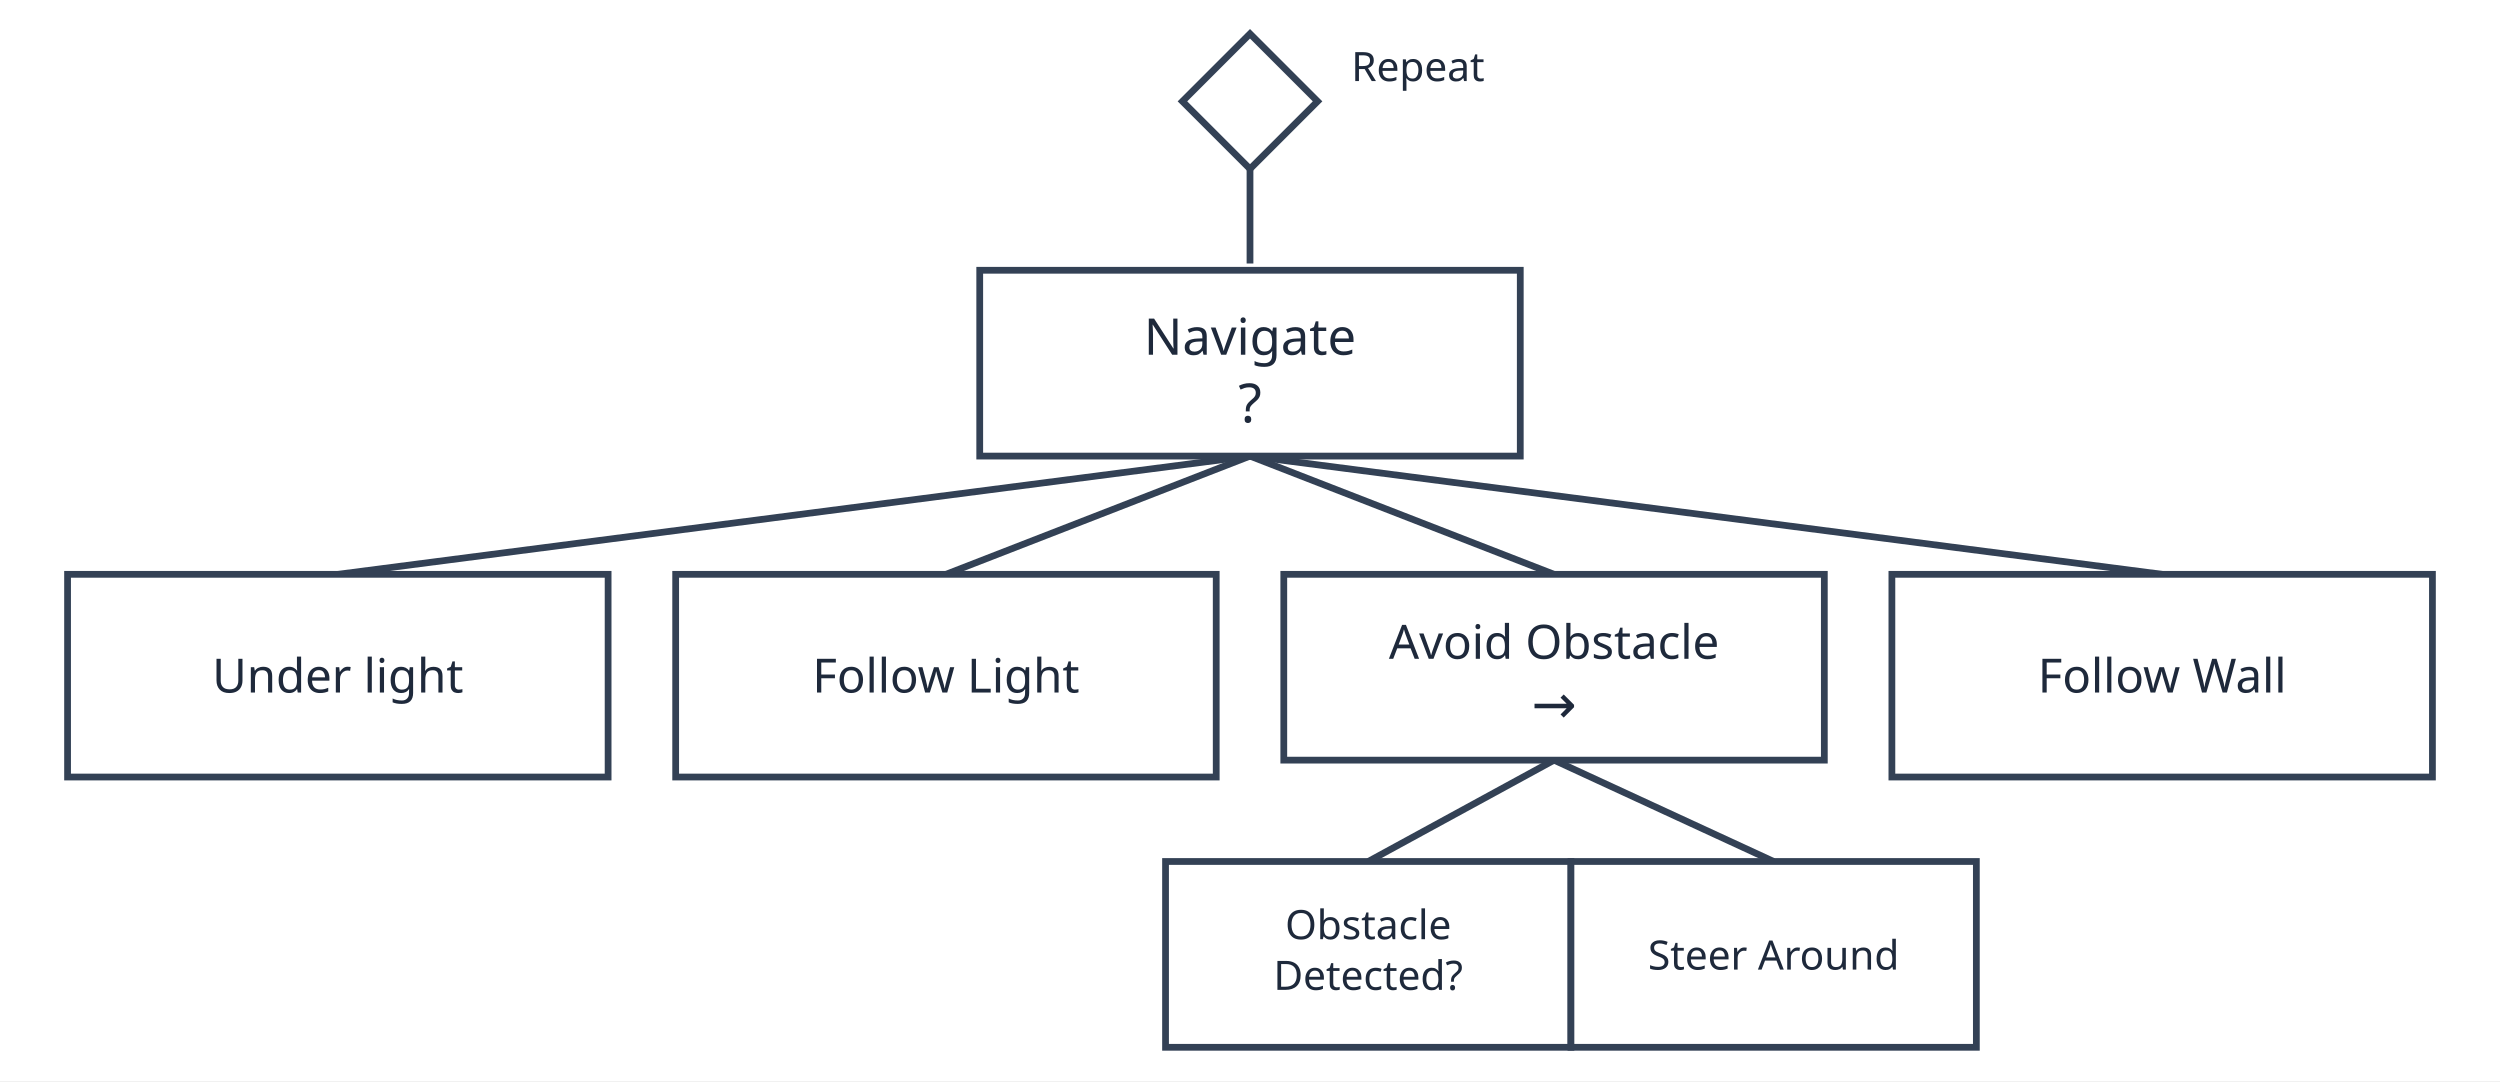
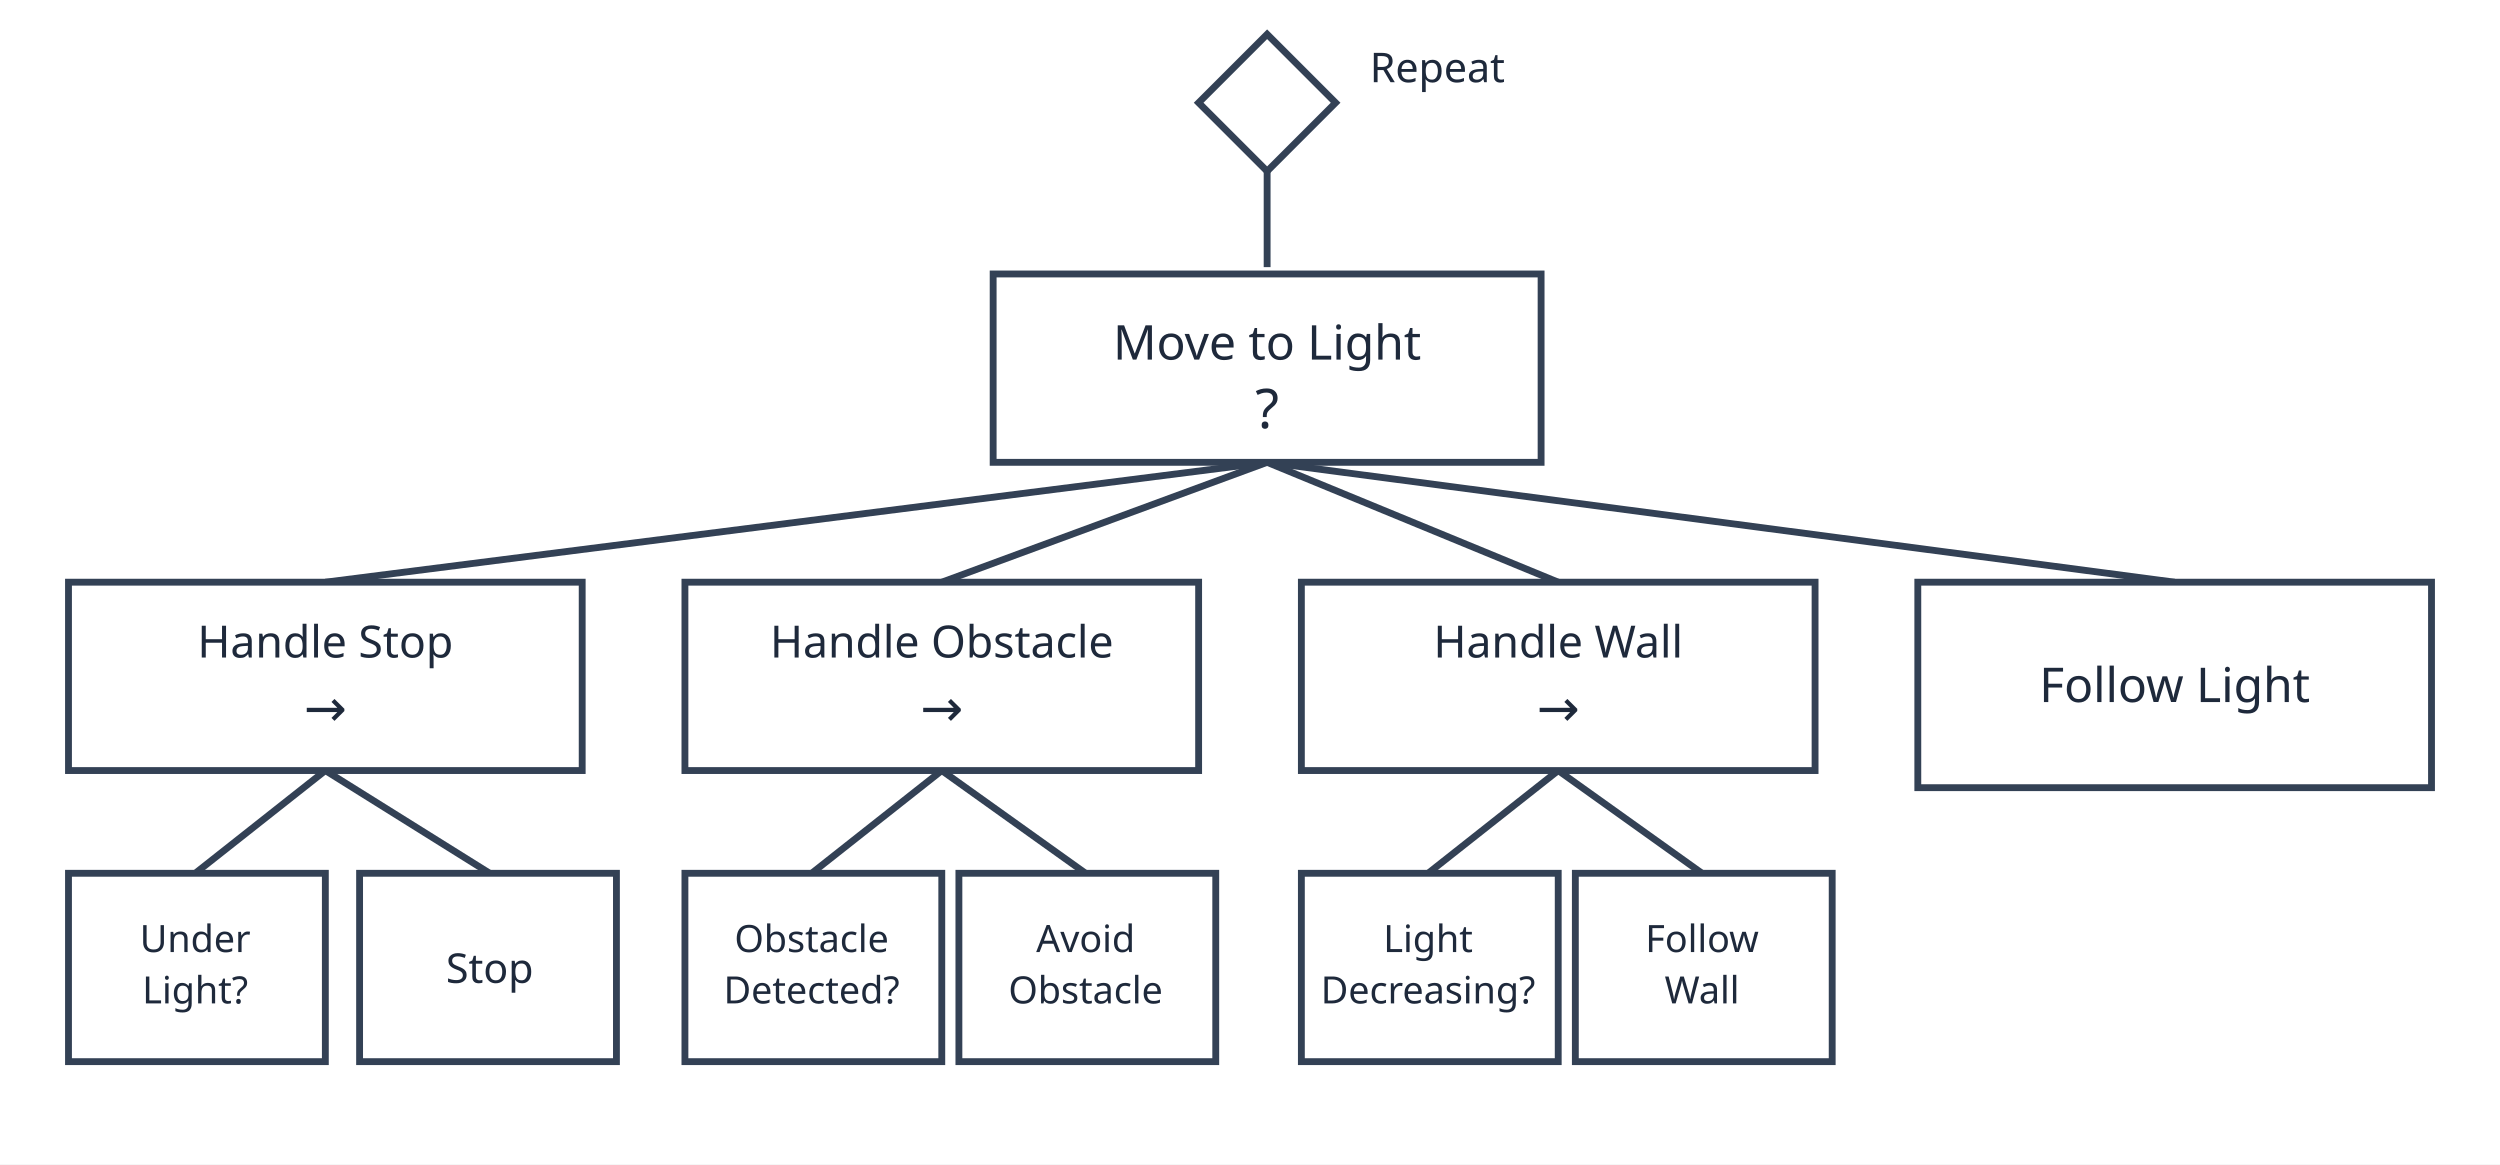
- <svg xmlns="http://www.w3.org/2000/svg" viewBox="0 0 740 320" width="740" height="320">
+ <svg xmlns="http://www.w3.org/2000/svg" viewBox="0 0 730 340" width="730" height="340">
  <rect width="100%" height="100%" fill="#ffffff" />
  <polygon points="370,10 390,30 370,50 350,30" fill="#ffffff" stroke="#334155" stroke-width="2" />
  <text x="400" y="24" font-family="sans-serif" font-size="12" fill="#1e293b">Repeat</text>
  <line x1="370" y1="50" x2="370" y2="78" stroke="#334155" stroke-width="2" />
-   <line x1="370" y1="135" x2="100" y2="170" stroke="#334155" stroke-width="2" />
-   <line x1="370" y1="135" x2="280" y2="170" stroke="#334155" stroke-width="2" />
-   <line x1="370" y1="135" x2="460" y2="170" stroke="#334155" stroke-width="2" />
-   <line x1="370" y1="135" x2="640" y2="170" stroke="#334155" stroke-width="2" />
-   <line x1="460" y1="225" x2="405" y2="255" stroke="#334155" stroke-width="2" />
-   <line x1="460" y1="225" x2="525" y2="255" stroke="#334155" stroke-width="2" />
+   <line x1="370" y1="135" x2="95" y2="170" stroke="#334155" stroke-width="2" />
+   <line x1="370" y1="135" x2="275" y2="170" stroke="#334155" stroke-width="2" />
+   <line x1="370" y1="135" x2="455" y2="170" stroke="#334155" stroke-width="2" />
+   <line x1="370" y1="135" x2="635" y2="170" stroke="#334155" stroke-width="2" />
+   <line x1="95" y1="225" x2="57" y2="255" stroke="#334155" stroke-width="2" />
+   <line x1="95" y1="225" x2="143" y2="255" stroke="#334155" stroke-width="2" />
+   <line x1="275" y1="225" x2="237" y2="255" stroke="#334155" stroke-width="2" />
+   <line x1="275" y1="225" x2="317" y2="255" stroke="#334155" stroke-width="2" />
+   <line x1="455" y1="225" x2="417" y2="255" stroke="#334155" stroke-width="2" />
+   <line x1="455" y1="225" x2="497" y2="255" stroke="#334155" stroke-width="2" />
  <rect x="290" y="80" width="160" height="55" fill="#ffffff" stroke="#334155" stroke-width="2" />
-   <text x="370" y="105" font-family="sans-serif" font-size="15" text-anchor="middle" fill="#1e293b">Navigate</text>
+   <text x="370" y="105" font-family="sans-serif" font-size="14" text-anchor="middle" fill="#1e293b">Move to Light</text>
  <text x="370" y="125" font-family="sans-serif" font-size="16" text-anchor="middle" fill="#1e293b">?</text>
-   <rect x="20" y="170" width="160" height="60" fill="#ffffff" stroke="#334155" stroke-width="2" />
-   <text x="100" y="205" font-family="sans-serif" font-size="14" text-anchor="middle" fill="#1e293b">Under light</text>
-   <rect x="200" y="170" width="160" height="60" fill="#ffffff" stroke="#334155" stroke-width="2" />
-   <text x="280" y="205" font-family="sans-serif" font-size="14" text-anchor="middle" fill="#1e293b">Follow Light</text>
-   <rect x="380" y="170" width="160" height="55" fill="#ffffff" stroke="#334155" stroke-width="2" />
-   <text x="460" y="195" font-family="sans-serif" font-size="14" text-anchor="middle" fill="#1e293b">Avoid Obstacle</text>
-   <text x="460" y="214" font-family="sans-serif" font-size="16" text-anchor="middle" fill="#1e293b">→</text>
-   <rect x="560" y="170" width="160" height="60" fill="#ffffff" stroke="#334155" stroke-width="2" />
-   <text x="640" y="205" font-family="sans-serif" font-size="14" text-anchor="middle" fill="#1e293b">Follow Wall</text>
-   <rect x="345" y="255" width="120" height="55" fill="#ffffff" stroke="#334155" stroke-width="2" />
-   <text x="405" y="278" font-family="sans-serif" font-size="12" text-anchor="middle" fill="#1e293b">Obstacle</text>
-   <text x="405" y="293" font-family="sans-serif" font-size="12" text-anchor="middle" fill="#1e293b">Detected?</text>
-   <rect x="465" y="255" width="120" height="55" fill="#ffffff" stroke="#334155" stroke-width="2" />
-   <text x="525" y="287" font-family="sans-serif" font-size="12" text-anchor="middle" fill="#1e293b">Steer Around</text>
+   <rect x="20" y="170" width="150" height="55" fill="#ffffff" stroke="#334155" stroke-width="2" />
+   <text x="95" y="192" font-family="sans-serif" font-size="13" text-anchor="middle" fill="#1e293b">Handle Stop</text>
+   <text x="95" y="212" font-family="sans-serif" font-size="15" text-anchor="middle" fill="#1e293b">→</text>
+   <rect x="200" y="170" width="150" height="55" fill="#ffffff" stroke="#334155" stroke-width="2" />
+   <text x="275" y="192" font-family="sans-serif" font-size="13" text-anchor="middle" fill="#1e293b">Handle Obstacle</text>
+   <text x="275" y="212" font-family="sans-serif" font-size="15" text-anchor="middle" fill="#1e293b">→</text>
+   <rect x="380" y="170" width="150" height="55" fill="#ffffff" stroke="#334155" stroke-width="2" />
+   <text x="455" y="192" font-family="sans-serif" font-size="13" text-anchor="middle" fill="#1e293b">Handle Wall</text>
+   <text x="455" y="212" font-family="sans-serif" font-size="15" text-anchor="middle" fill="#1e293b">→</text>
+   <rect x="560" y="170" width="150" height="60" fill="#ffffff" stroke="#334155" stroke-width="2" />
+   <text x="635" y="205" font-family="sans-serif" font-size="14" text-anchor="middle" fill="#1e293b">Follow Light</text>
+   <rect x="20" y="255" width="75" height="55" fill="#ffffff" stroke="#334155" stroke-width="2" />
+   <text x="57" y="278" font-family="sans-serif" font-size="11" text-anchor="middle" fill="#1e293b">Under</text>
+   <text x="57" y="293" font-family="sans-serif" font-size="11" text-anchor="middle" fill="#1e293b">Light?</text>
+   <rect x="105" y="255" width="75" height="55" fill="#ffffff" stroke="#334155" stroke-width="2" />
+   <text x="143" y="287" font-family="sans-serif" font-size="12" text-anchor="middle" fill="#1e293b">Stop</text>
+   <rect x="200" y="255" width="75" height="55" fill="#ffffff" stroke="#334155" stroke-width="2" />
+   <text x="237" y="278" font-family="sans-serif" font-size="11" text-anchor="middle" fill="#1e293b">Obstacle</text>
+   <text x="237" y="293" font-family="sans-serif" font-size="11" text-anchor="middle" fill="#1e293b">Detected?</text>
+   <rect x="280" y="255" width="75" height="55" fill="#ffffff" stroke="#334155" stroke-width="2" />
+   <text x="317" y="278" font-family="sans-serif" font-size="11" text-anchor="middle" fill="#1e293b">Avoid</text>
+   <text x="317" y="293" font-family="sans-serif" font-size="11" text-anchor="middle" fill="#1e293b">Obstacle</text>
+   <rect x="380" y="255" width="75" height="55" fill="#ffffff" stroke="#334155" stroke-width="2" />
+   <text x="417" y="278" font-family="sans-serif" font-size="11" text-anchor="middle" fill="#1e293b">Light</text>
+   <text x="417" y="293" font-family="sans-serif" font-size="11" text-anchor="middle" fill="#1e293b">Decreasing?</text>
+   <rect x="460" y="255" width="75" height="55" fill="#ffffff" stroke="#334155" stroke-width="2" />
+   <text x="497" y="278" font-family="sans-serif" font-size="11" text-anchor="middle" fill="#1e293b">Follow</text>
+   <text x="497" y="293" font-family="sans-serif" font-size="11" text-anchor="middle" fill="#1e293b">Wall</text>
</svg>
